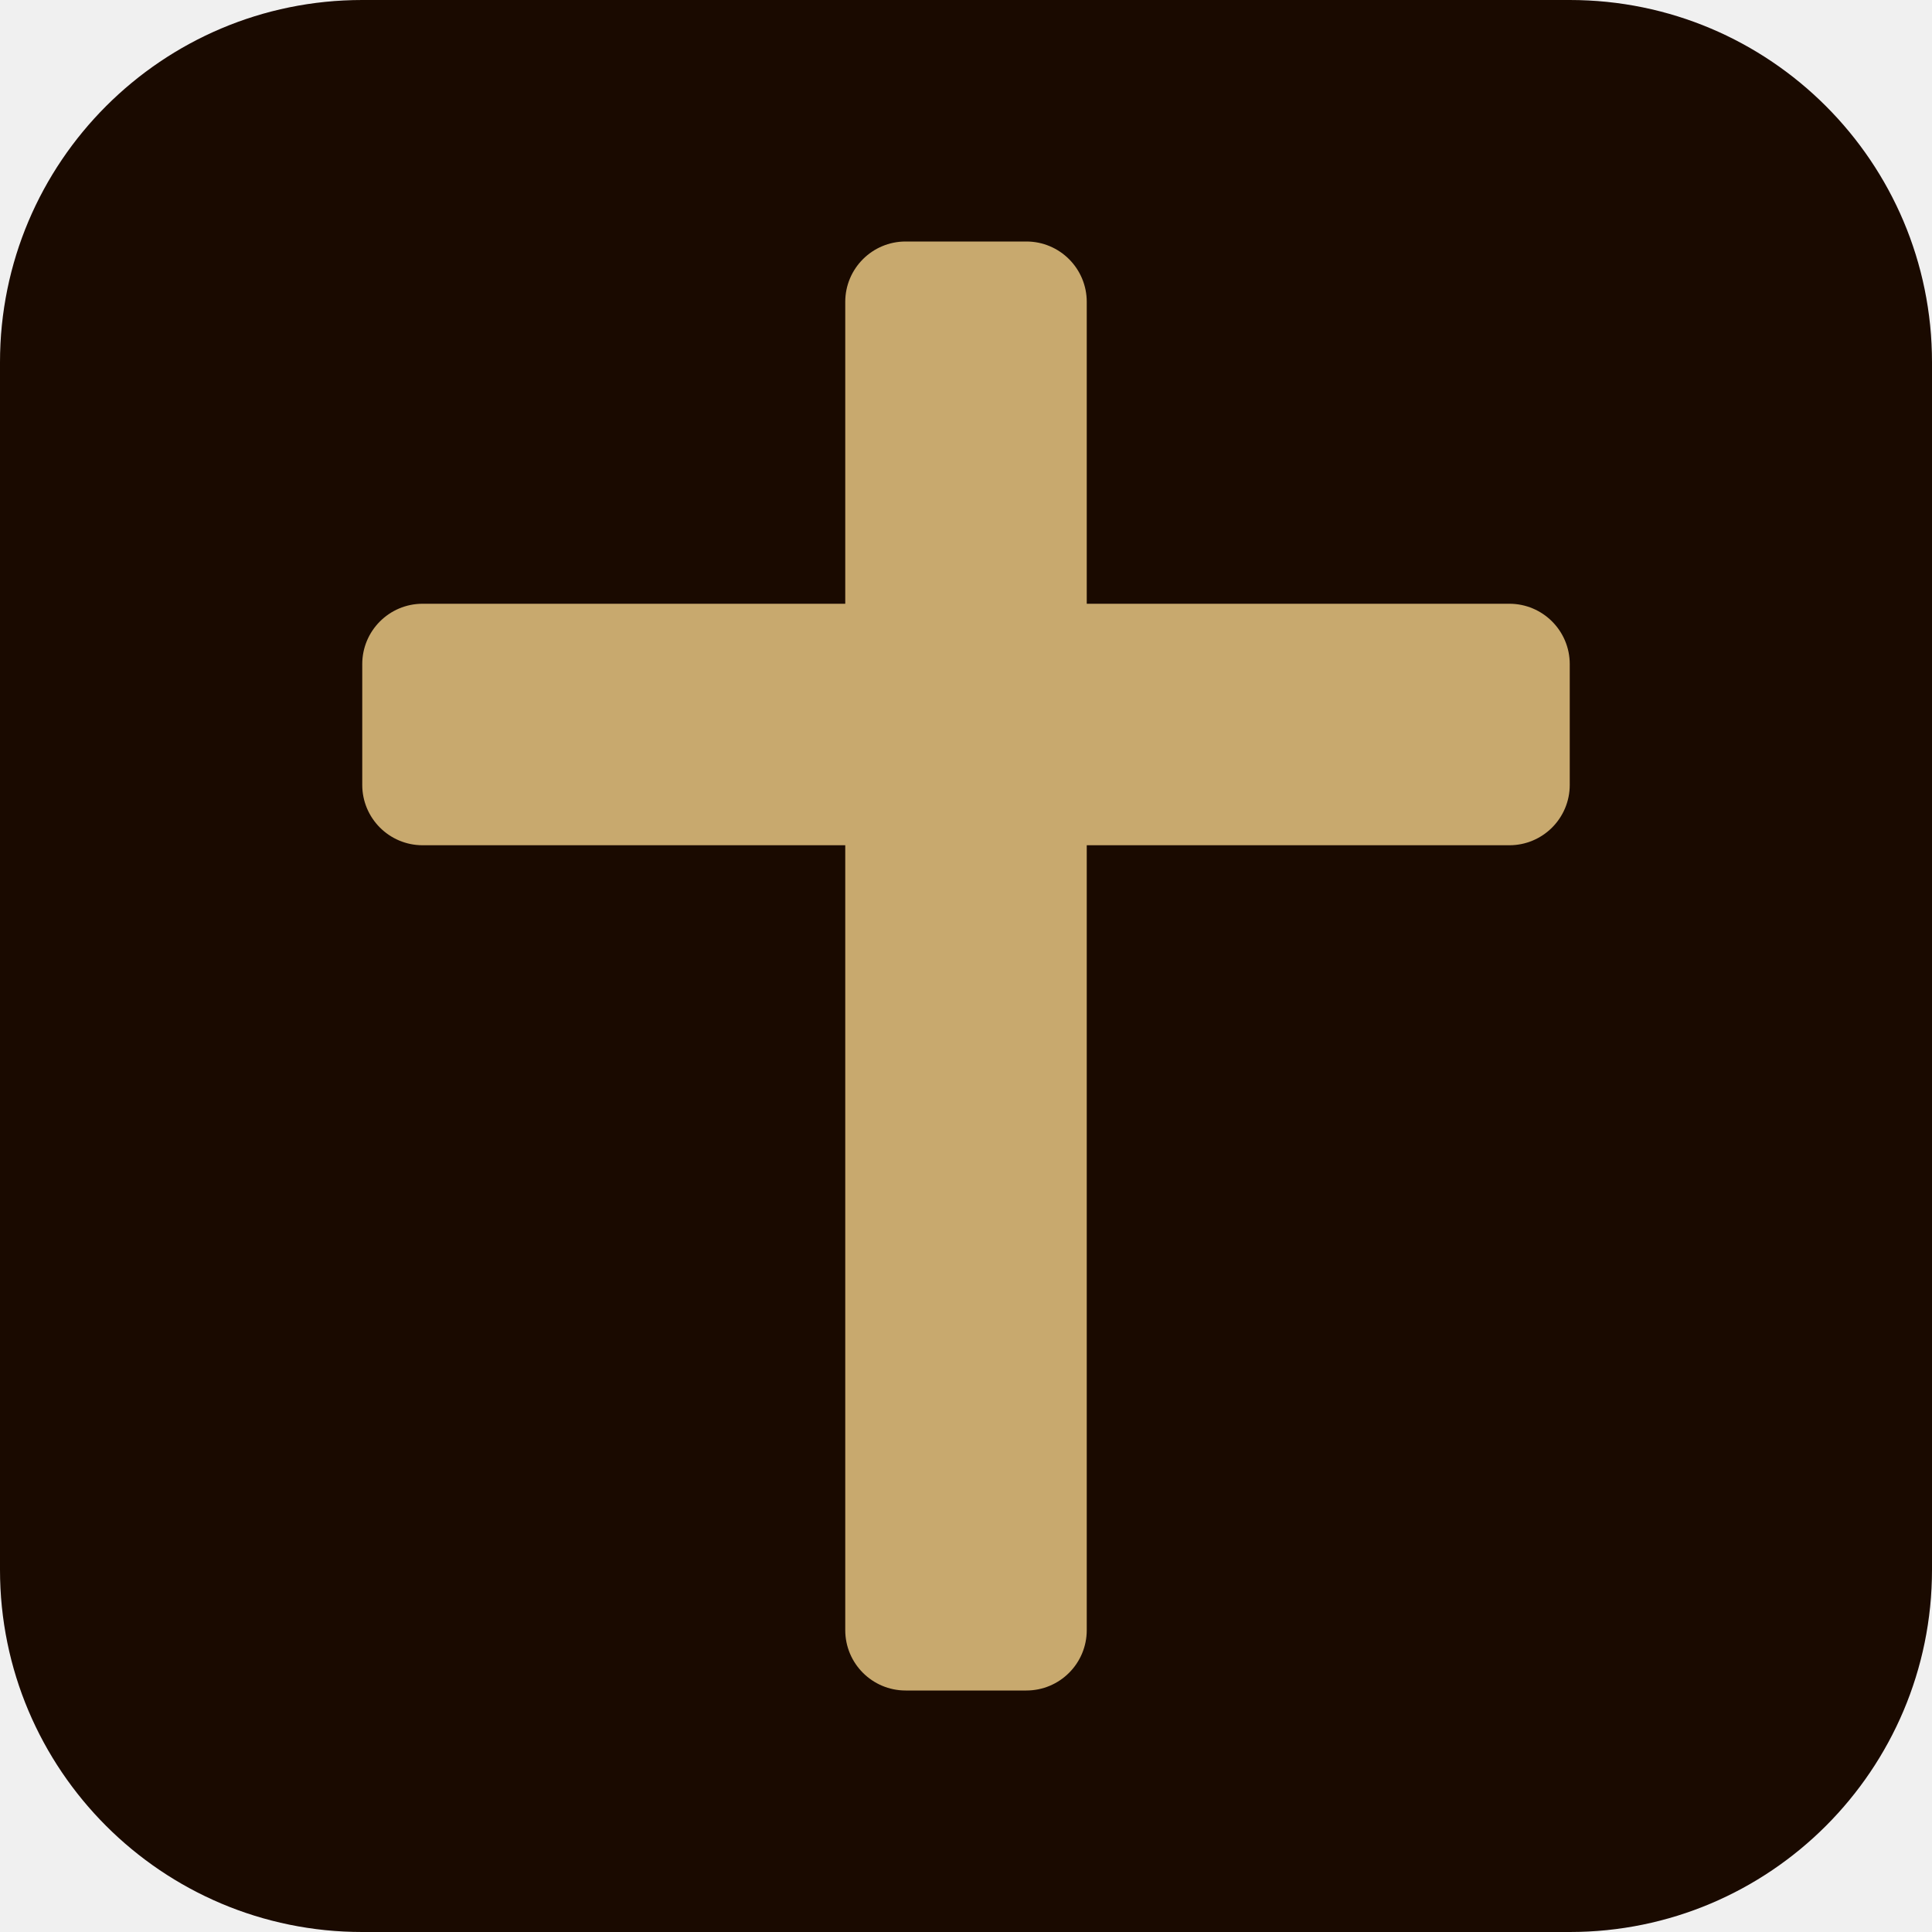
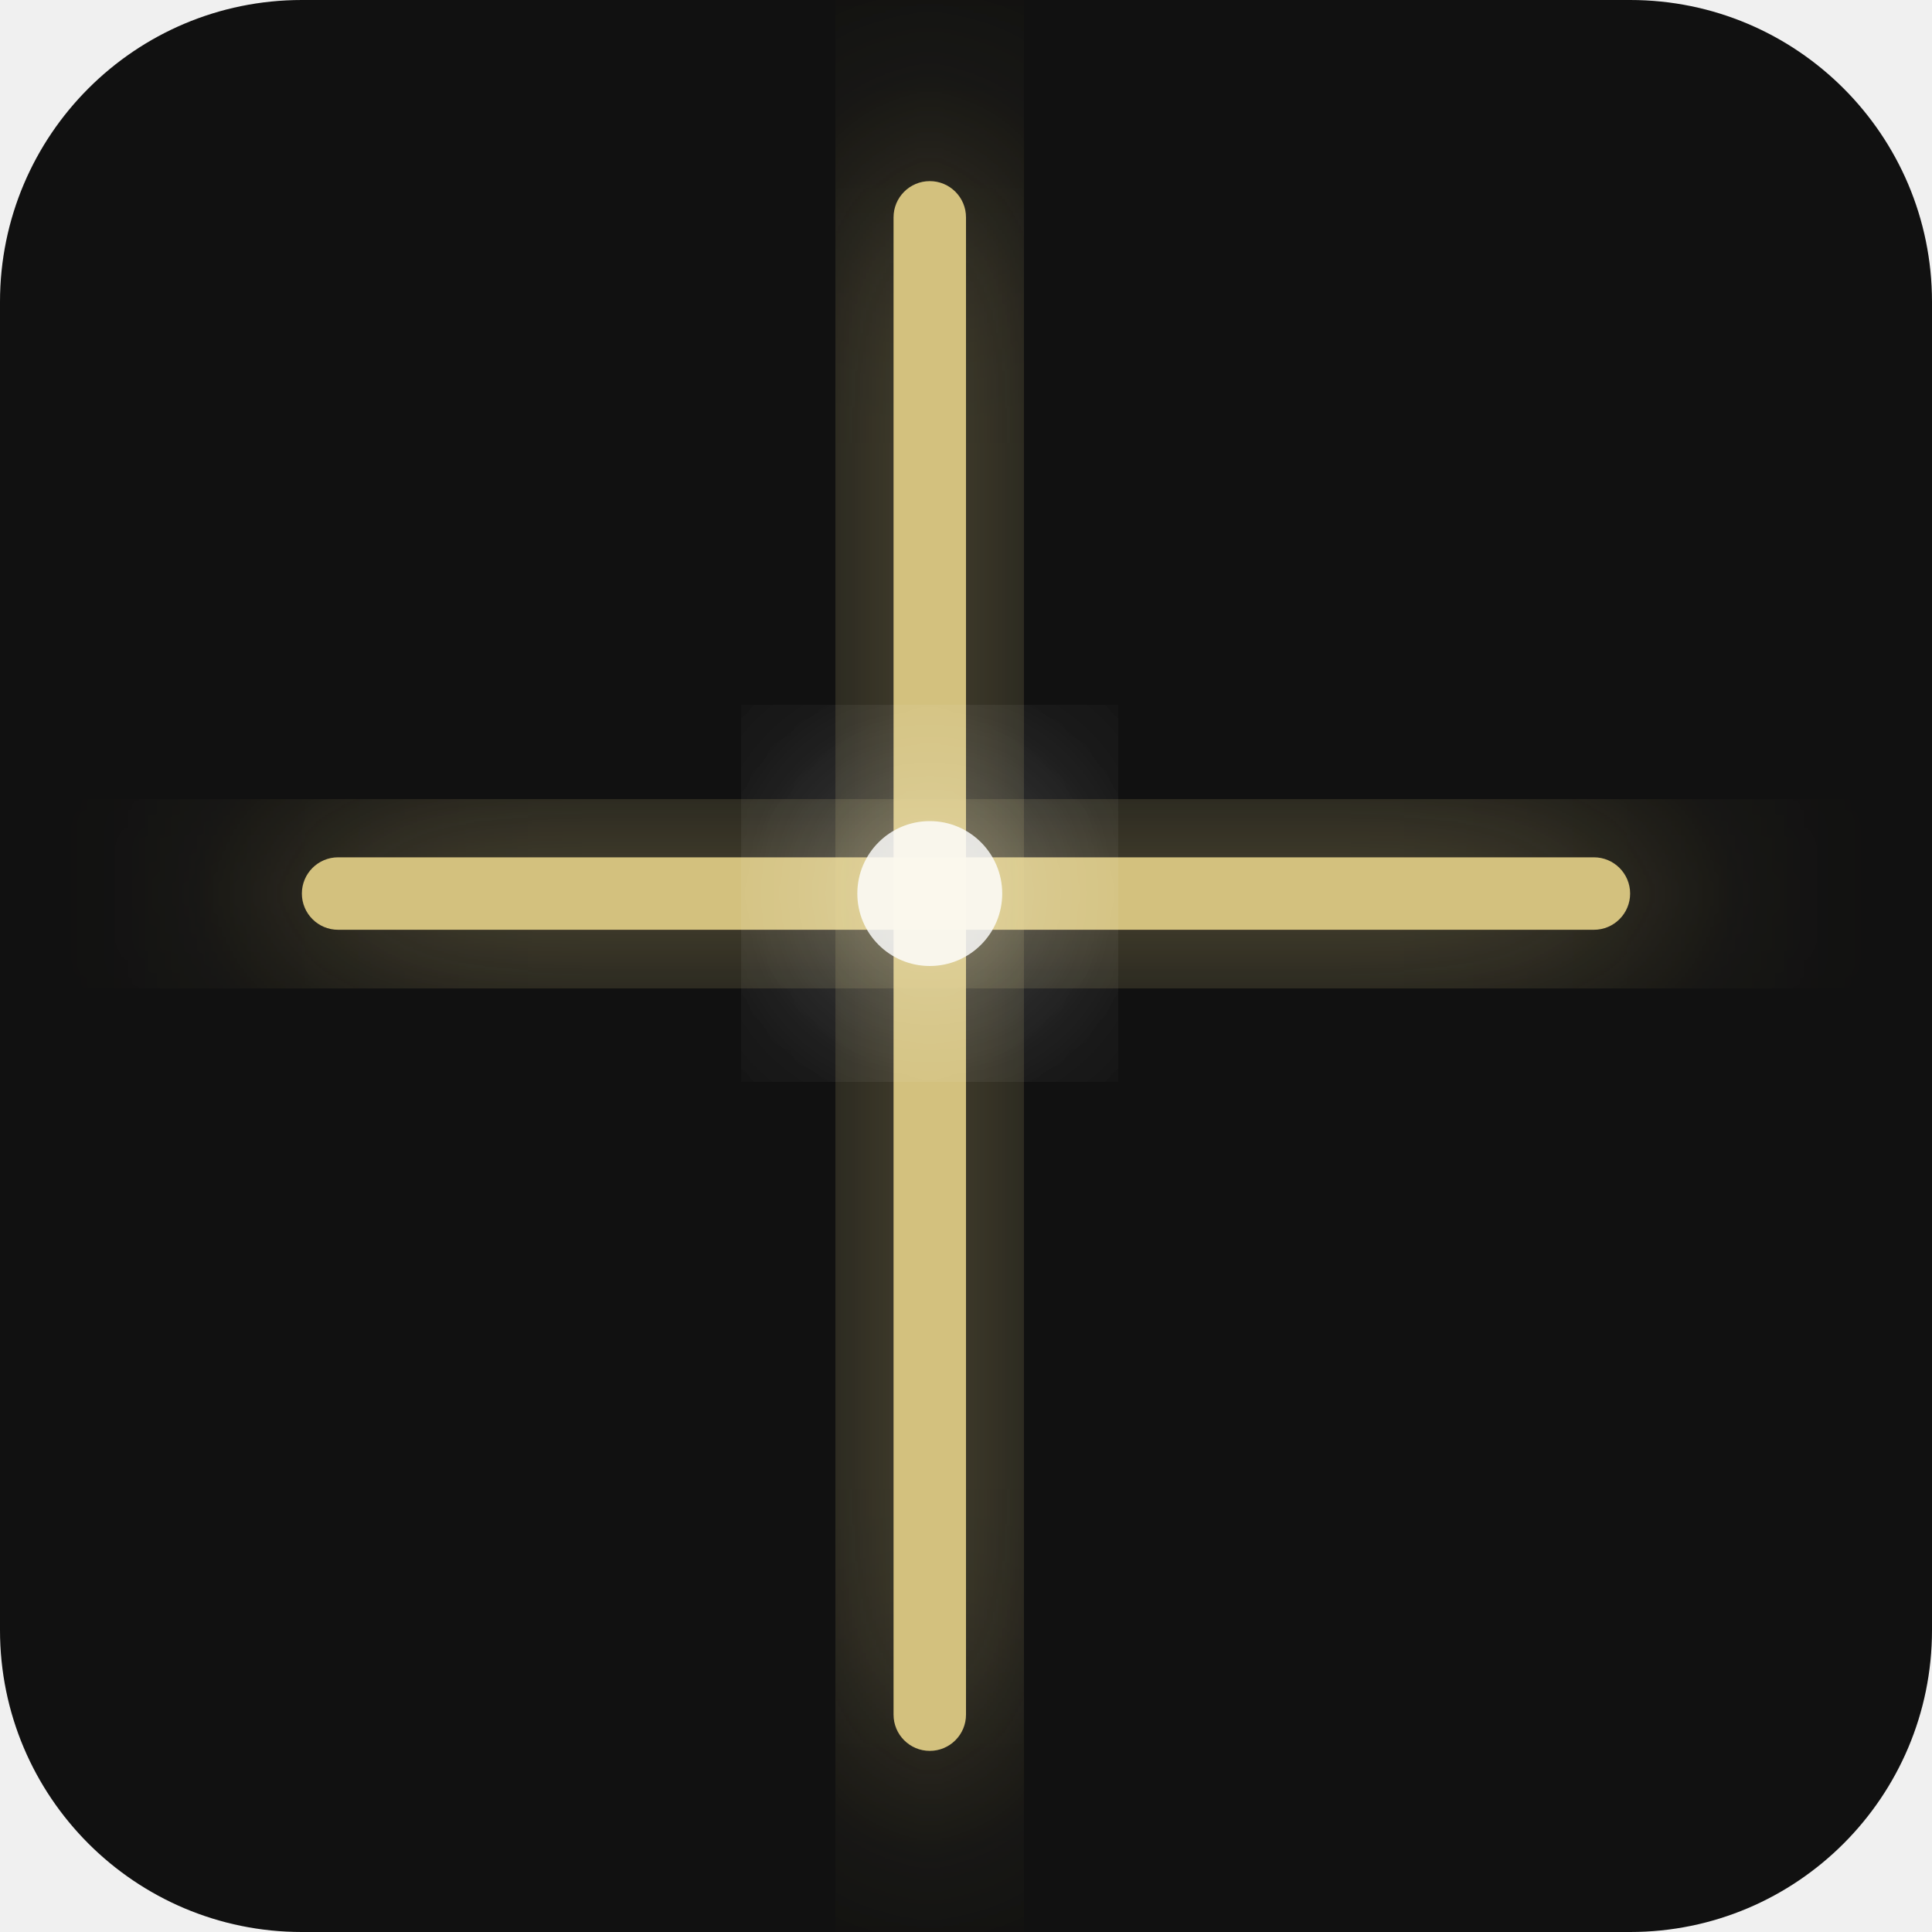
<svg xmlns="http://www.w3.org/2000/svg" viewBox="0 0 32 32">
-   <rect width="32" height="32" rx="6" fill="#1a0a00" />
-   <rect x="14" y="4" width="4" height="24" rx="1" fill="#c8a96e" />
-   <rect x="6" y="10" width="20" height="4" rx="1" fill="#c8a96e" />
+   <defs>
+     <filter id="glow" x="-80%" y="-80%" width="260%" height="260%">
+       <feGaussianBlur stdDeviation="1.8" result="blur1" />
+       <feGaussianBlur stdDeviation="3.5" result="blur2" />
+       <feMerge>
+         <feMergeNode in="blur2" />
+         <feMergeNode in="blur1" />
+         <feMergeNode in="SourceGraphic" />
+       </feMerge>
+     </filter>
+   </defs>
+   <rect width="32" height="32" rx="5" fill="#111" />
+   <rect x="5" y="14.2" width="22" height="1.2" rx="0.6" fill="#e8d48a" filter="url(#glow)" opacity="0.9" />
+   <rect x="14.8" y="3" width="1.2" height="26" rx="0.6" fill="#e8d48a" filter="url(#glow)" opacity="0.9" />
+   <circle cx="15.4" cy="14.8" r="1.2" fill="#fff" filter="url(#glow)" opacity="0.85" />
</svg>
